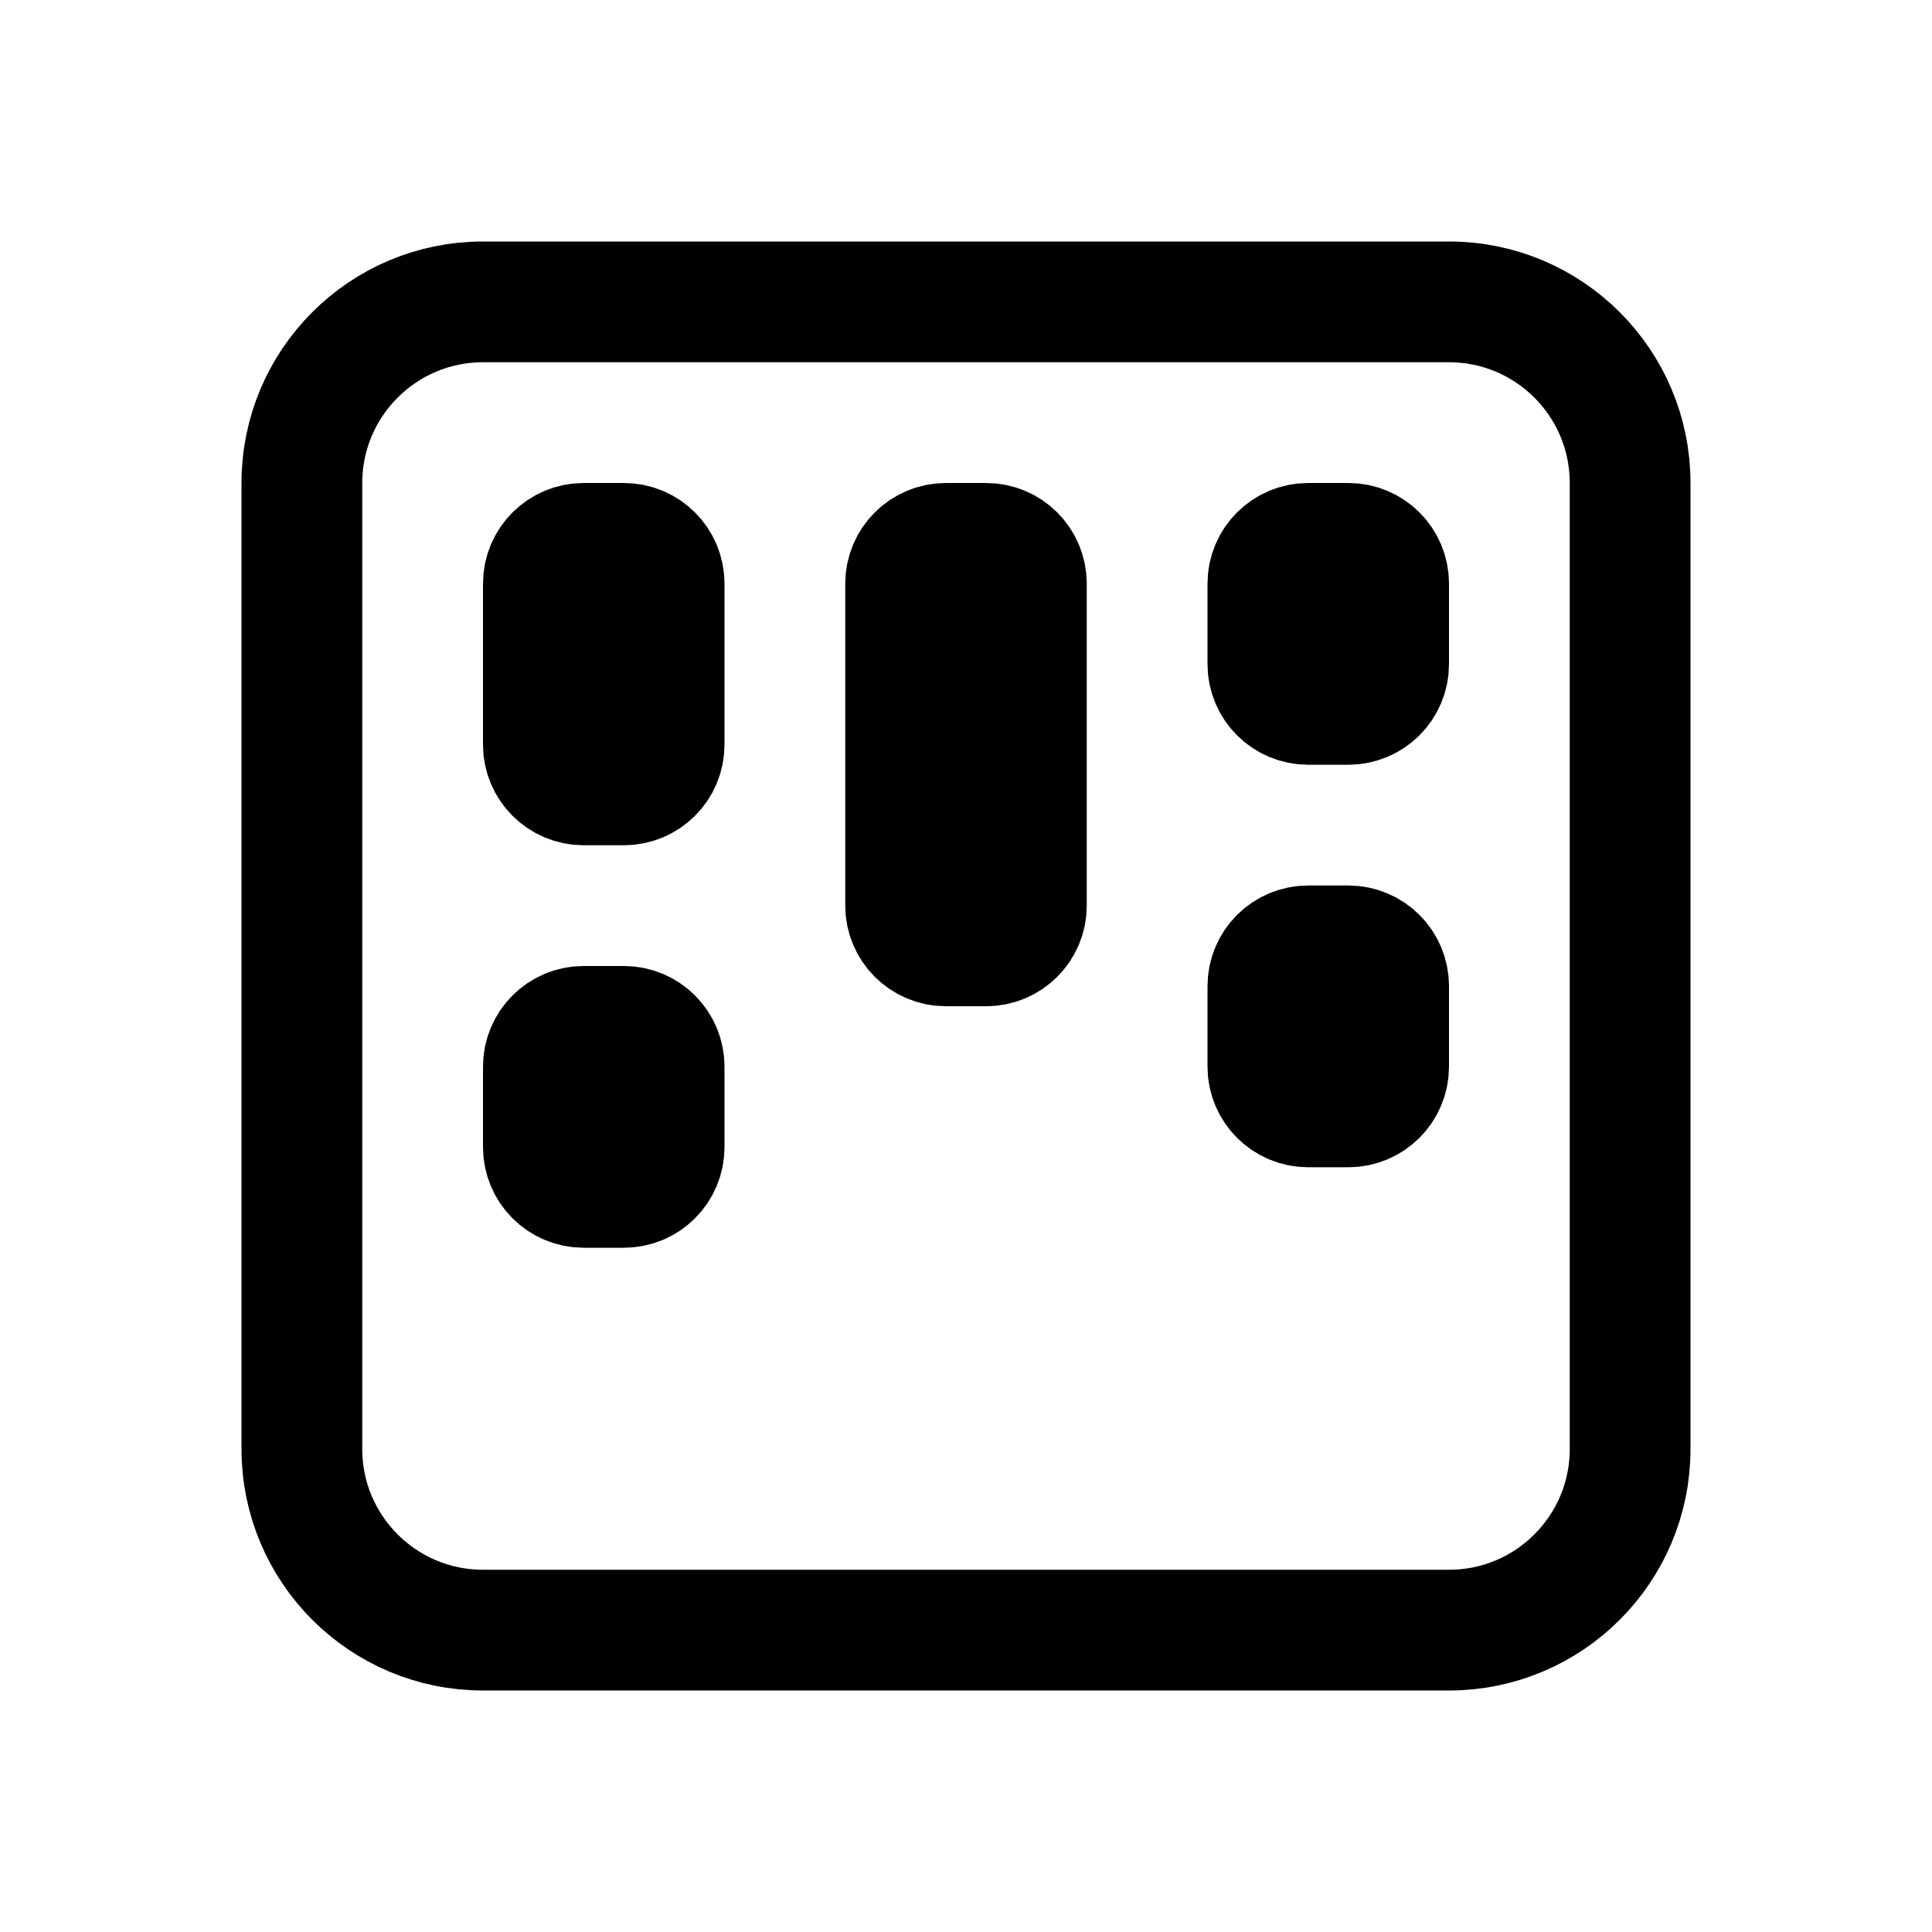
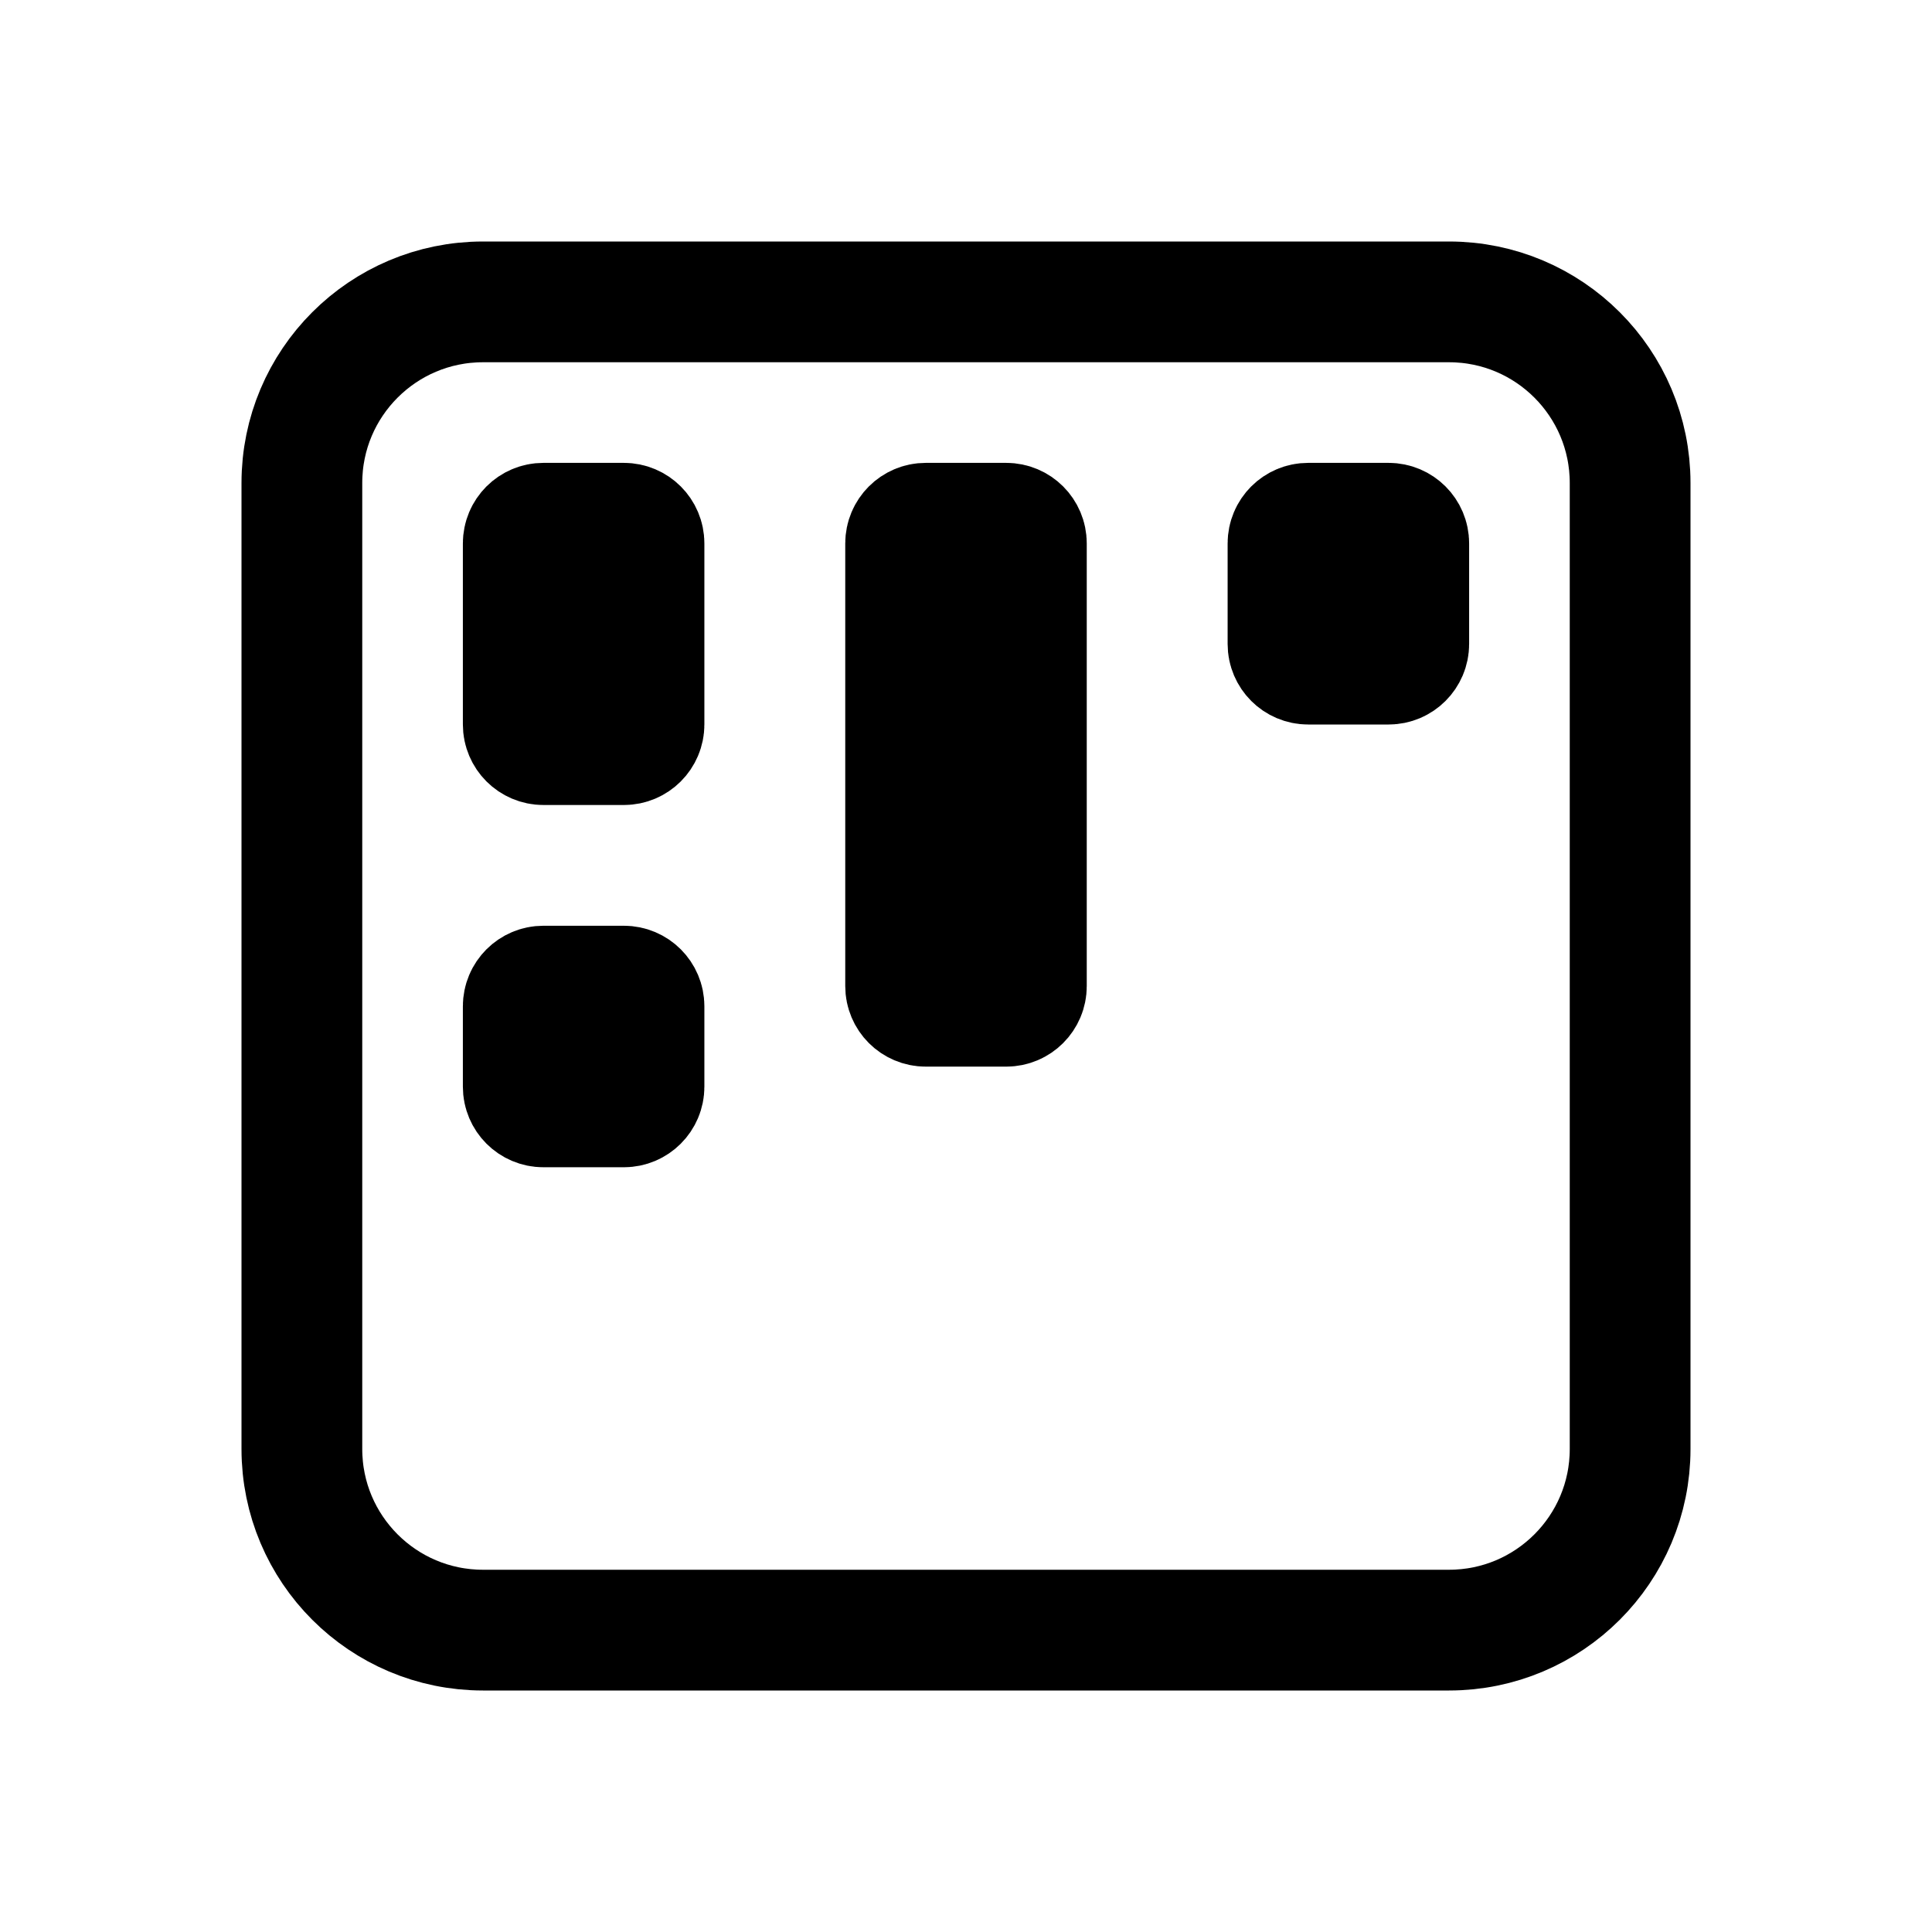
<svg xmlns="http://www.w3.org/2000/svg" viewBox="0 0 24 24" fill="none" stroke="currentColor" stroke-width="1.5" stroke-linecap="round" stroke-linejoin="round">
  <rect x="3.75" y="3.75" width="16.5" height="16.5" rx="2.25" />
-   <rect x="6.75" y="6.75" width="1.5" height="3" rx=".5" fill="currentColor" />
-   <rect x="6.75" y="12.75" width="1.5" height="2" rx=".5" fill="currentColor" />
-   <rect x="11.25" y="6.75" width="1.5" height="5" rx=".5" fill="currentColor" />
-   <rect x="15.75" y="6.75" width="1.5" height="2" rx=".5" fill="currentColor" />
-   <rect x="15.75" y="11.75" width="1.5" height="2" rx=".5" fill="currentColor" />
+   <rect x="6.5" y="6.5" width="1.5" height="2.75" rx="0.25" fill="currentColor" />
+   <rect x="6.5" y="12.25" width="1.5" height="1.5" rx="0.25" fill="currentColor" />
+   <rect x="11.25" y="6.5" width="1.5" height="6" rx="0.25" fill="currentColor" />
+   <rect x="16" y="6.5" width="1.5" height="1.75" rx="0.25" fill="currentColor" />
</svg>
